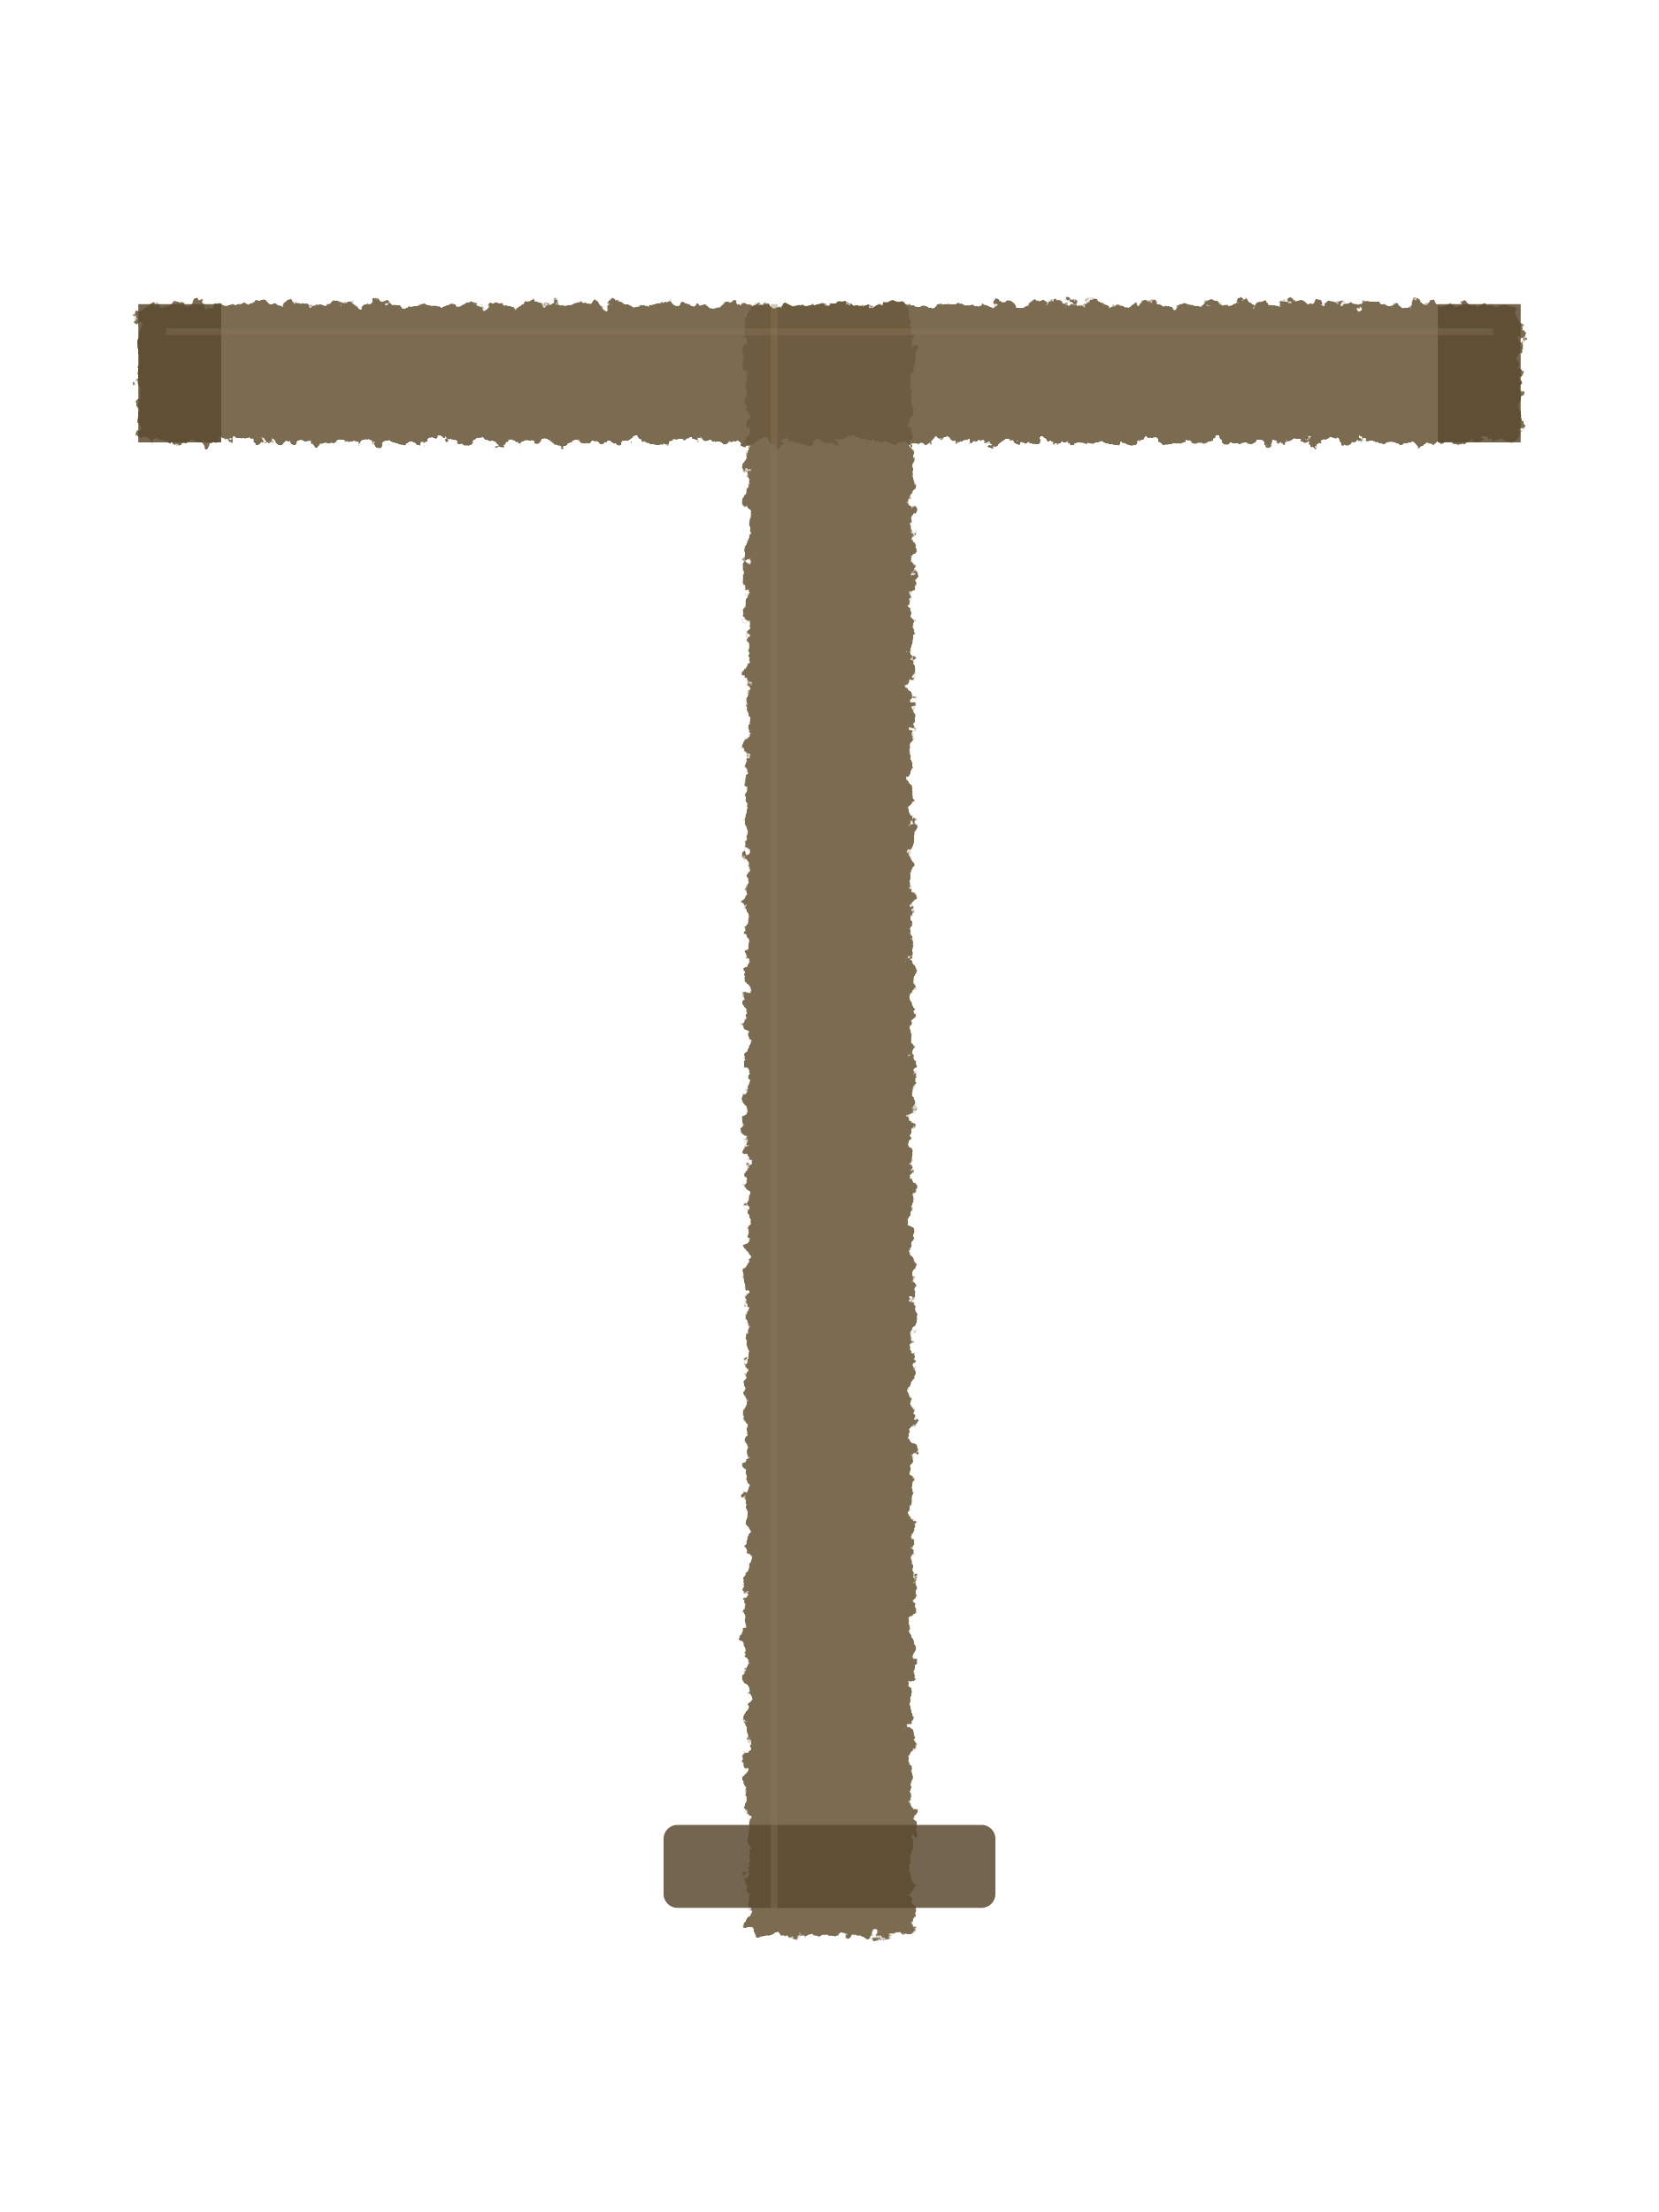
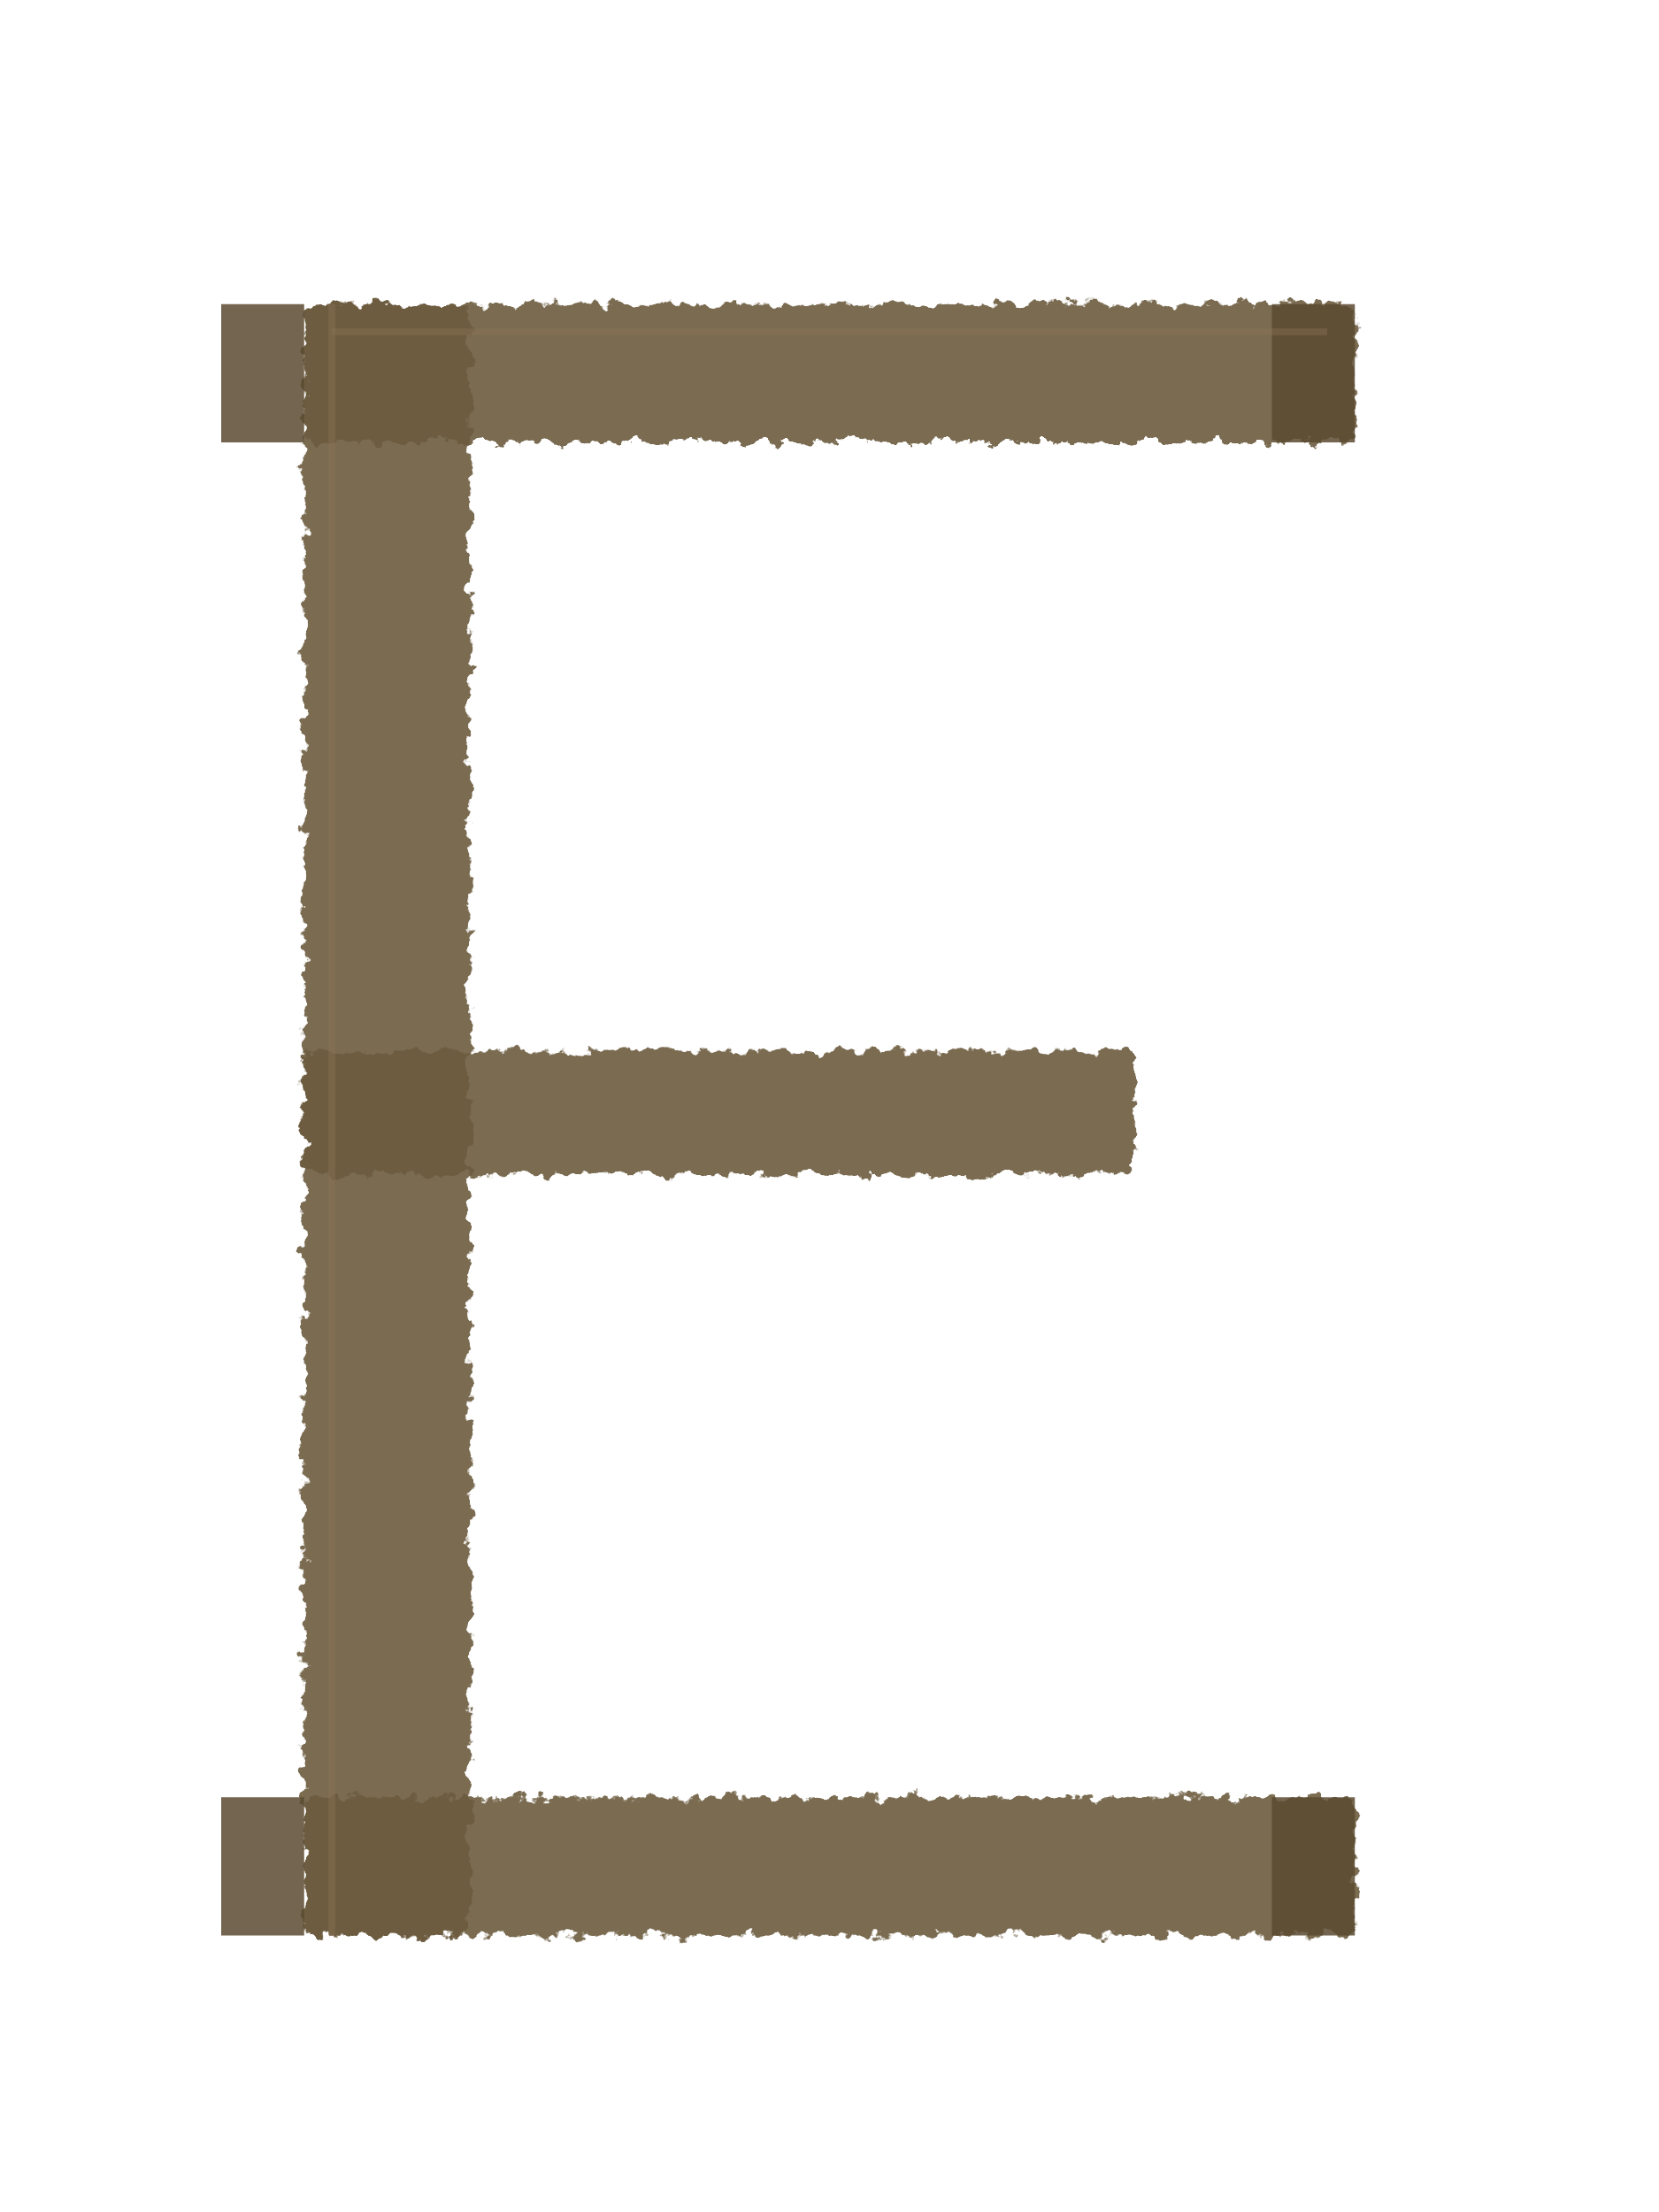
<svg xmlns="http://www.w3.org/2000/svg" viewBox="0 0 120 160" fill="none">
  <defs>
    <filter id="texture" x="-10%" y="-10%" width="120%" height="120%">
      <feTurbulence type="fractalNoise" baseFrequency="0.9" numOctaves="4" result="noise" />
      <feDisplacementMap in="SourceGraphic" in2="noise" scale="1.5" xChannelSelector="R" yChannelSelector="G" />
    </filter>
  </defs>
-   <rect x="10" y="22" width="100" height="10" rx="1" fill="#6B5B3E" filter="url(#texture)" opacity="0.9" />
-   <polygon points="10,22 10,32 16,32 16,22" fill="#5A4A30" opacity="0.85" />
-   <polygon points="104,22 104,32 110,32 110,22" fill="#5A4A30" opacity="0.85" />
-   <rect x="54" y="22" width="12" height="118" rx="1" fill="#6B5B3E" filter="url(#texture)" opacity="0.9" />
-   <rect x="48" y="132" width="24" height="6" rx="1" fill="#5A4A30" opacity="0.85" />
-   <line x1="56" y1="22" x2="56" y2="138" stroke="#8B7355" stroke-width="0.5" opacity="0.4" />
-   <line x1="12" y1="24" x2="108" y2="24" stroke="#8B7355" stroke-width="0.5" opacity="0.4" />
+   <rect x="22" y="22" width="12" height="118" rx="1" fill="#6B5B3E" filter="url(#texture)" opacity="0.9" />
+   <rect x="22" y="22" width="76" height="10" rx="1" fill="#6B5B3E" filter="url(#texture)" opacity="0.9" />
+   <rect x="22" y="76" width="60" height="9" rx="1" fill="#6B5B3E" filter="url(#texture)" opacity="0.9" />
+   <rect x="22" y="130" width="76" height="10" rx="1" fill="#6B5B3E" filter="url(#texture)" opacity="0.9" />
+   <polygon points="92,22 92,32 98,32 98,22" fill="#5A4A30" opacity="0.85" />
+   <polygon points="92,130 92,140 98,140 98,130" fill="#5A4A30" opacity="0.85" />
+   <rect x="16" y="22" width="6" height="10" fill="#5A4A30" opacity="0.85" />
+   <rect x="16" y="130" width="6" height="10" fill="#5A4A30" opacity="0.85" />
+   <line x1="24" y1="22" x2="24" y2="140" stroke="#8B7355" stroke-width="0.5" opacity="0.4" />
+   <line x1="24" y1="24" x2="96" y2="24" stroke="#8B7355" stroke-width="0.5" opacity="0.4" />
</svg>
